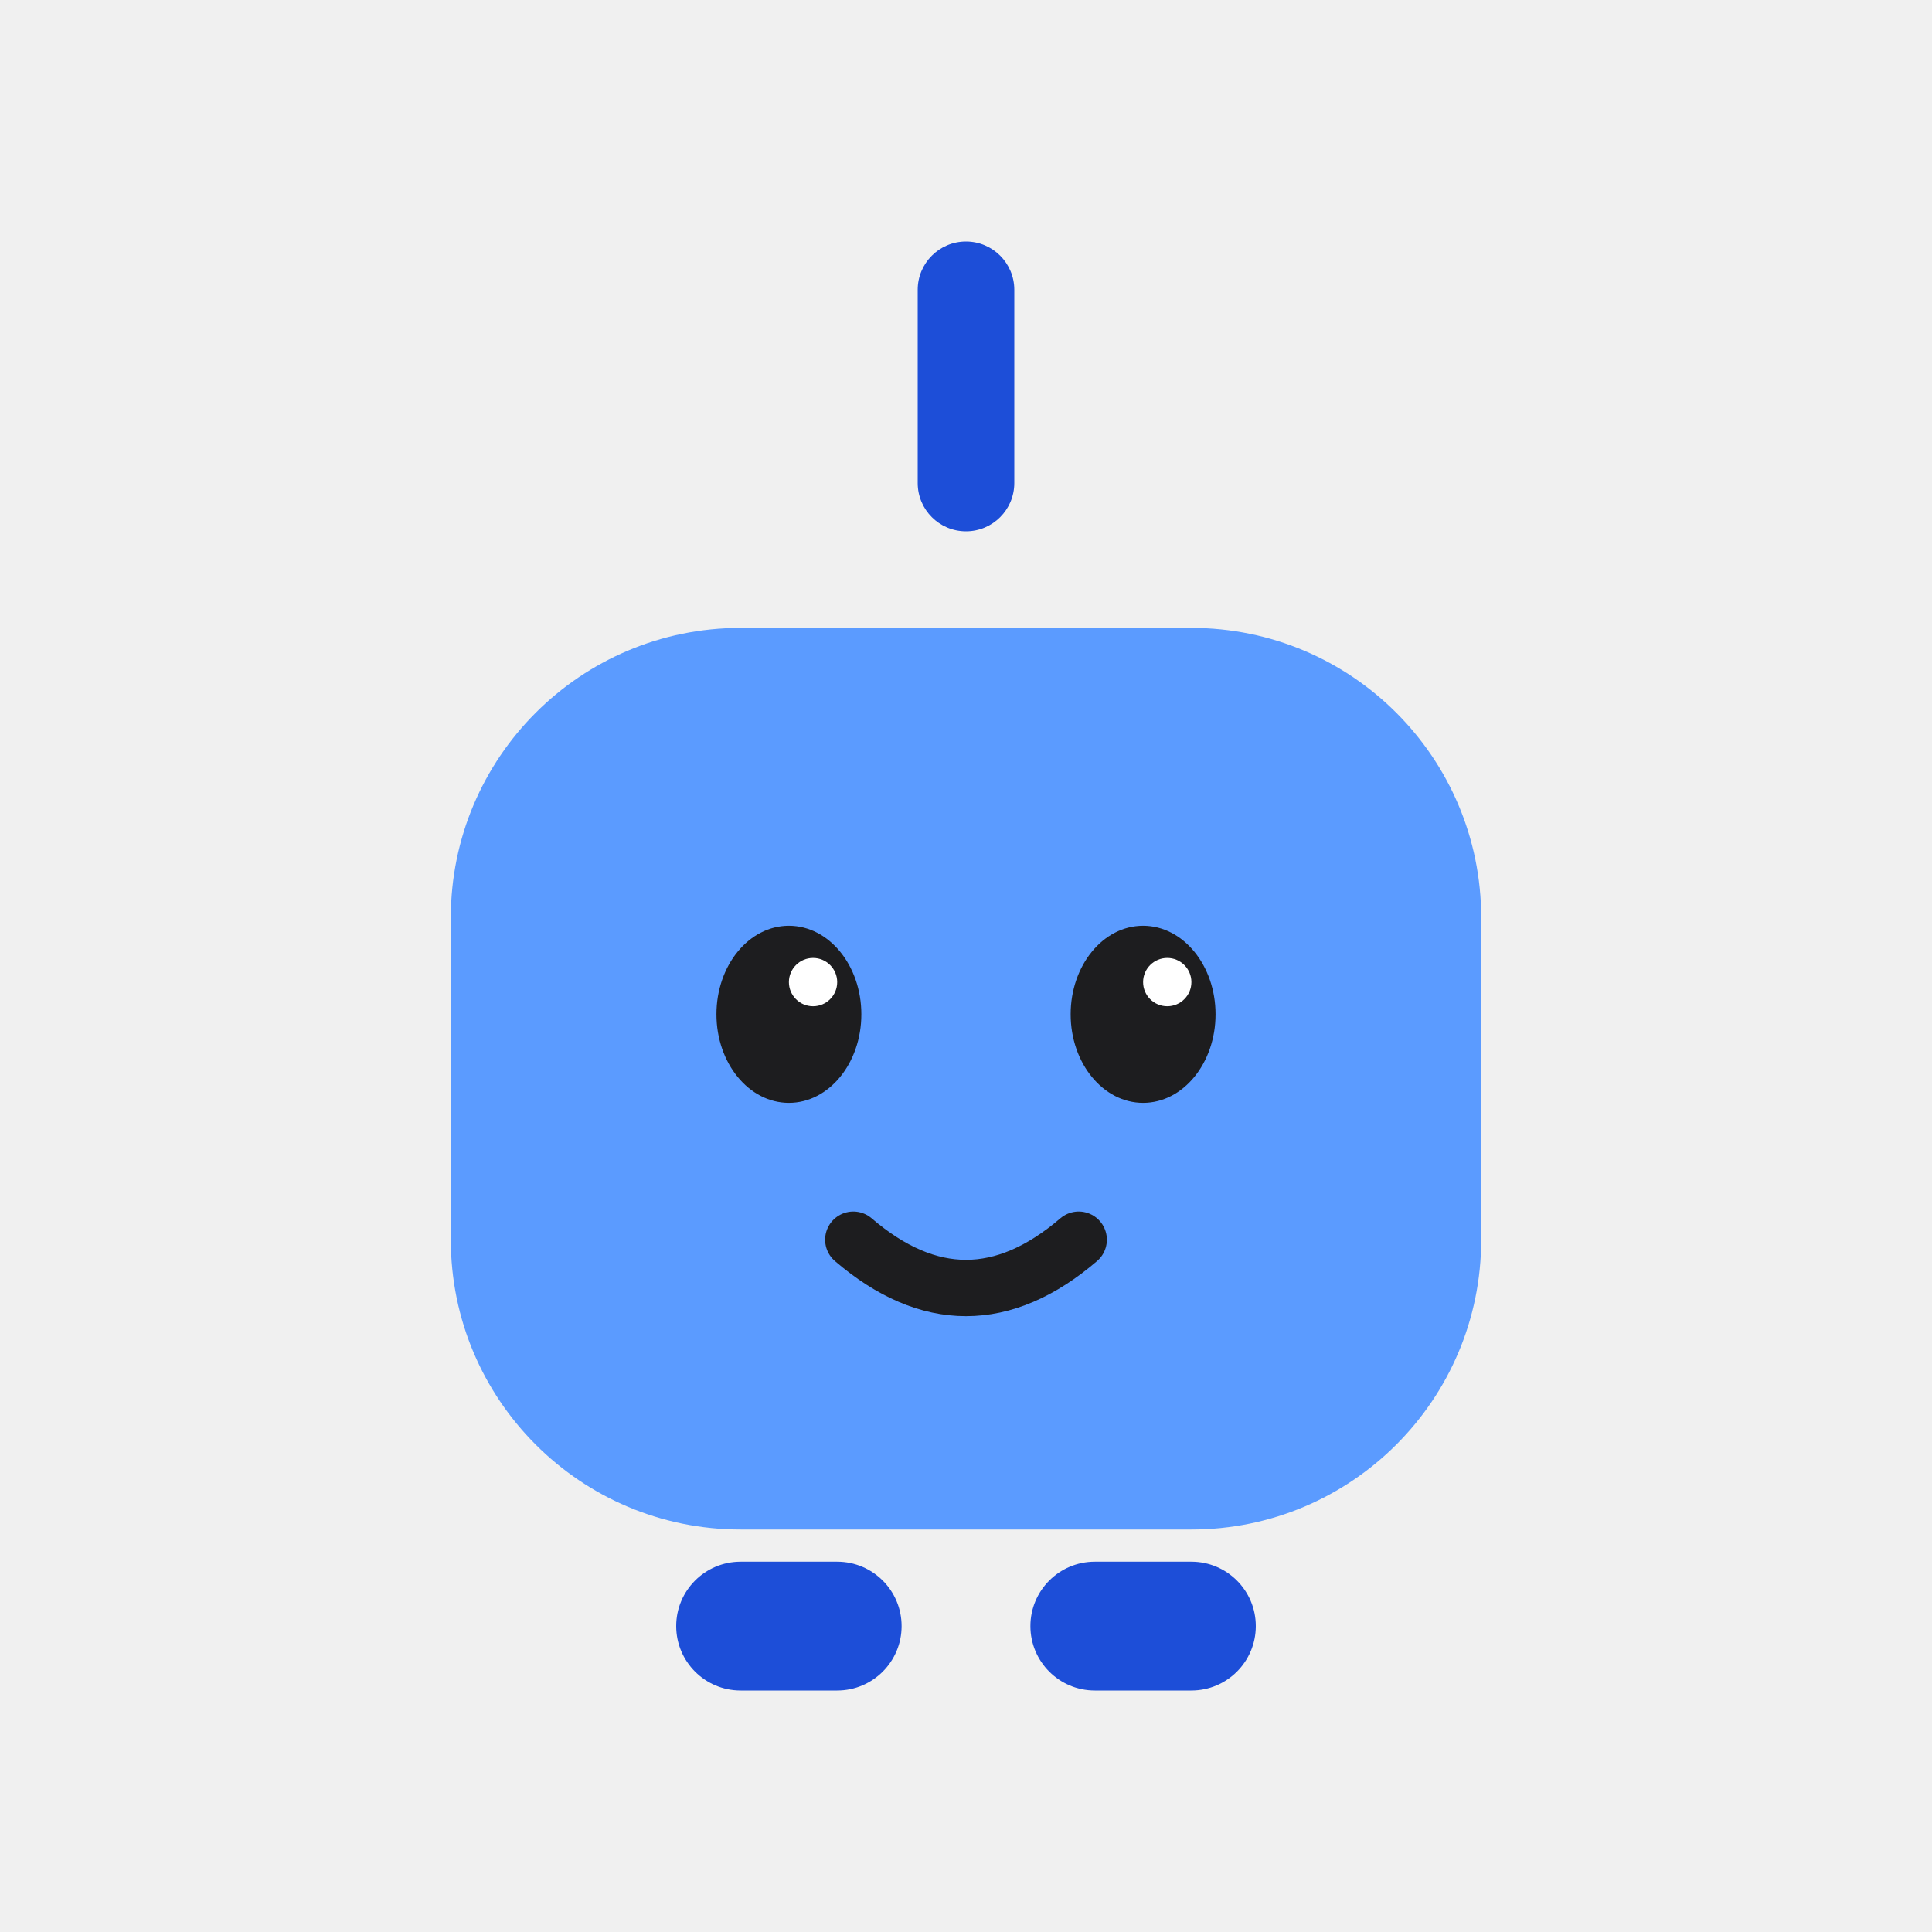
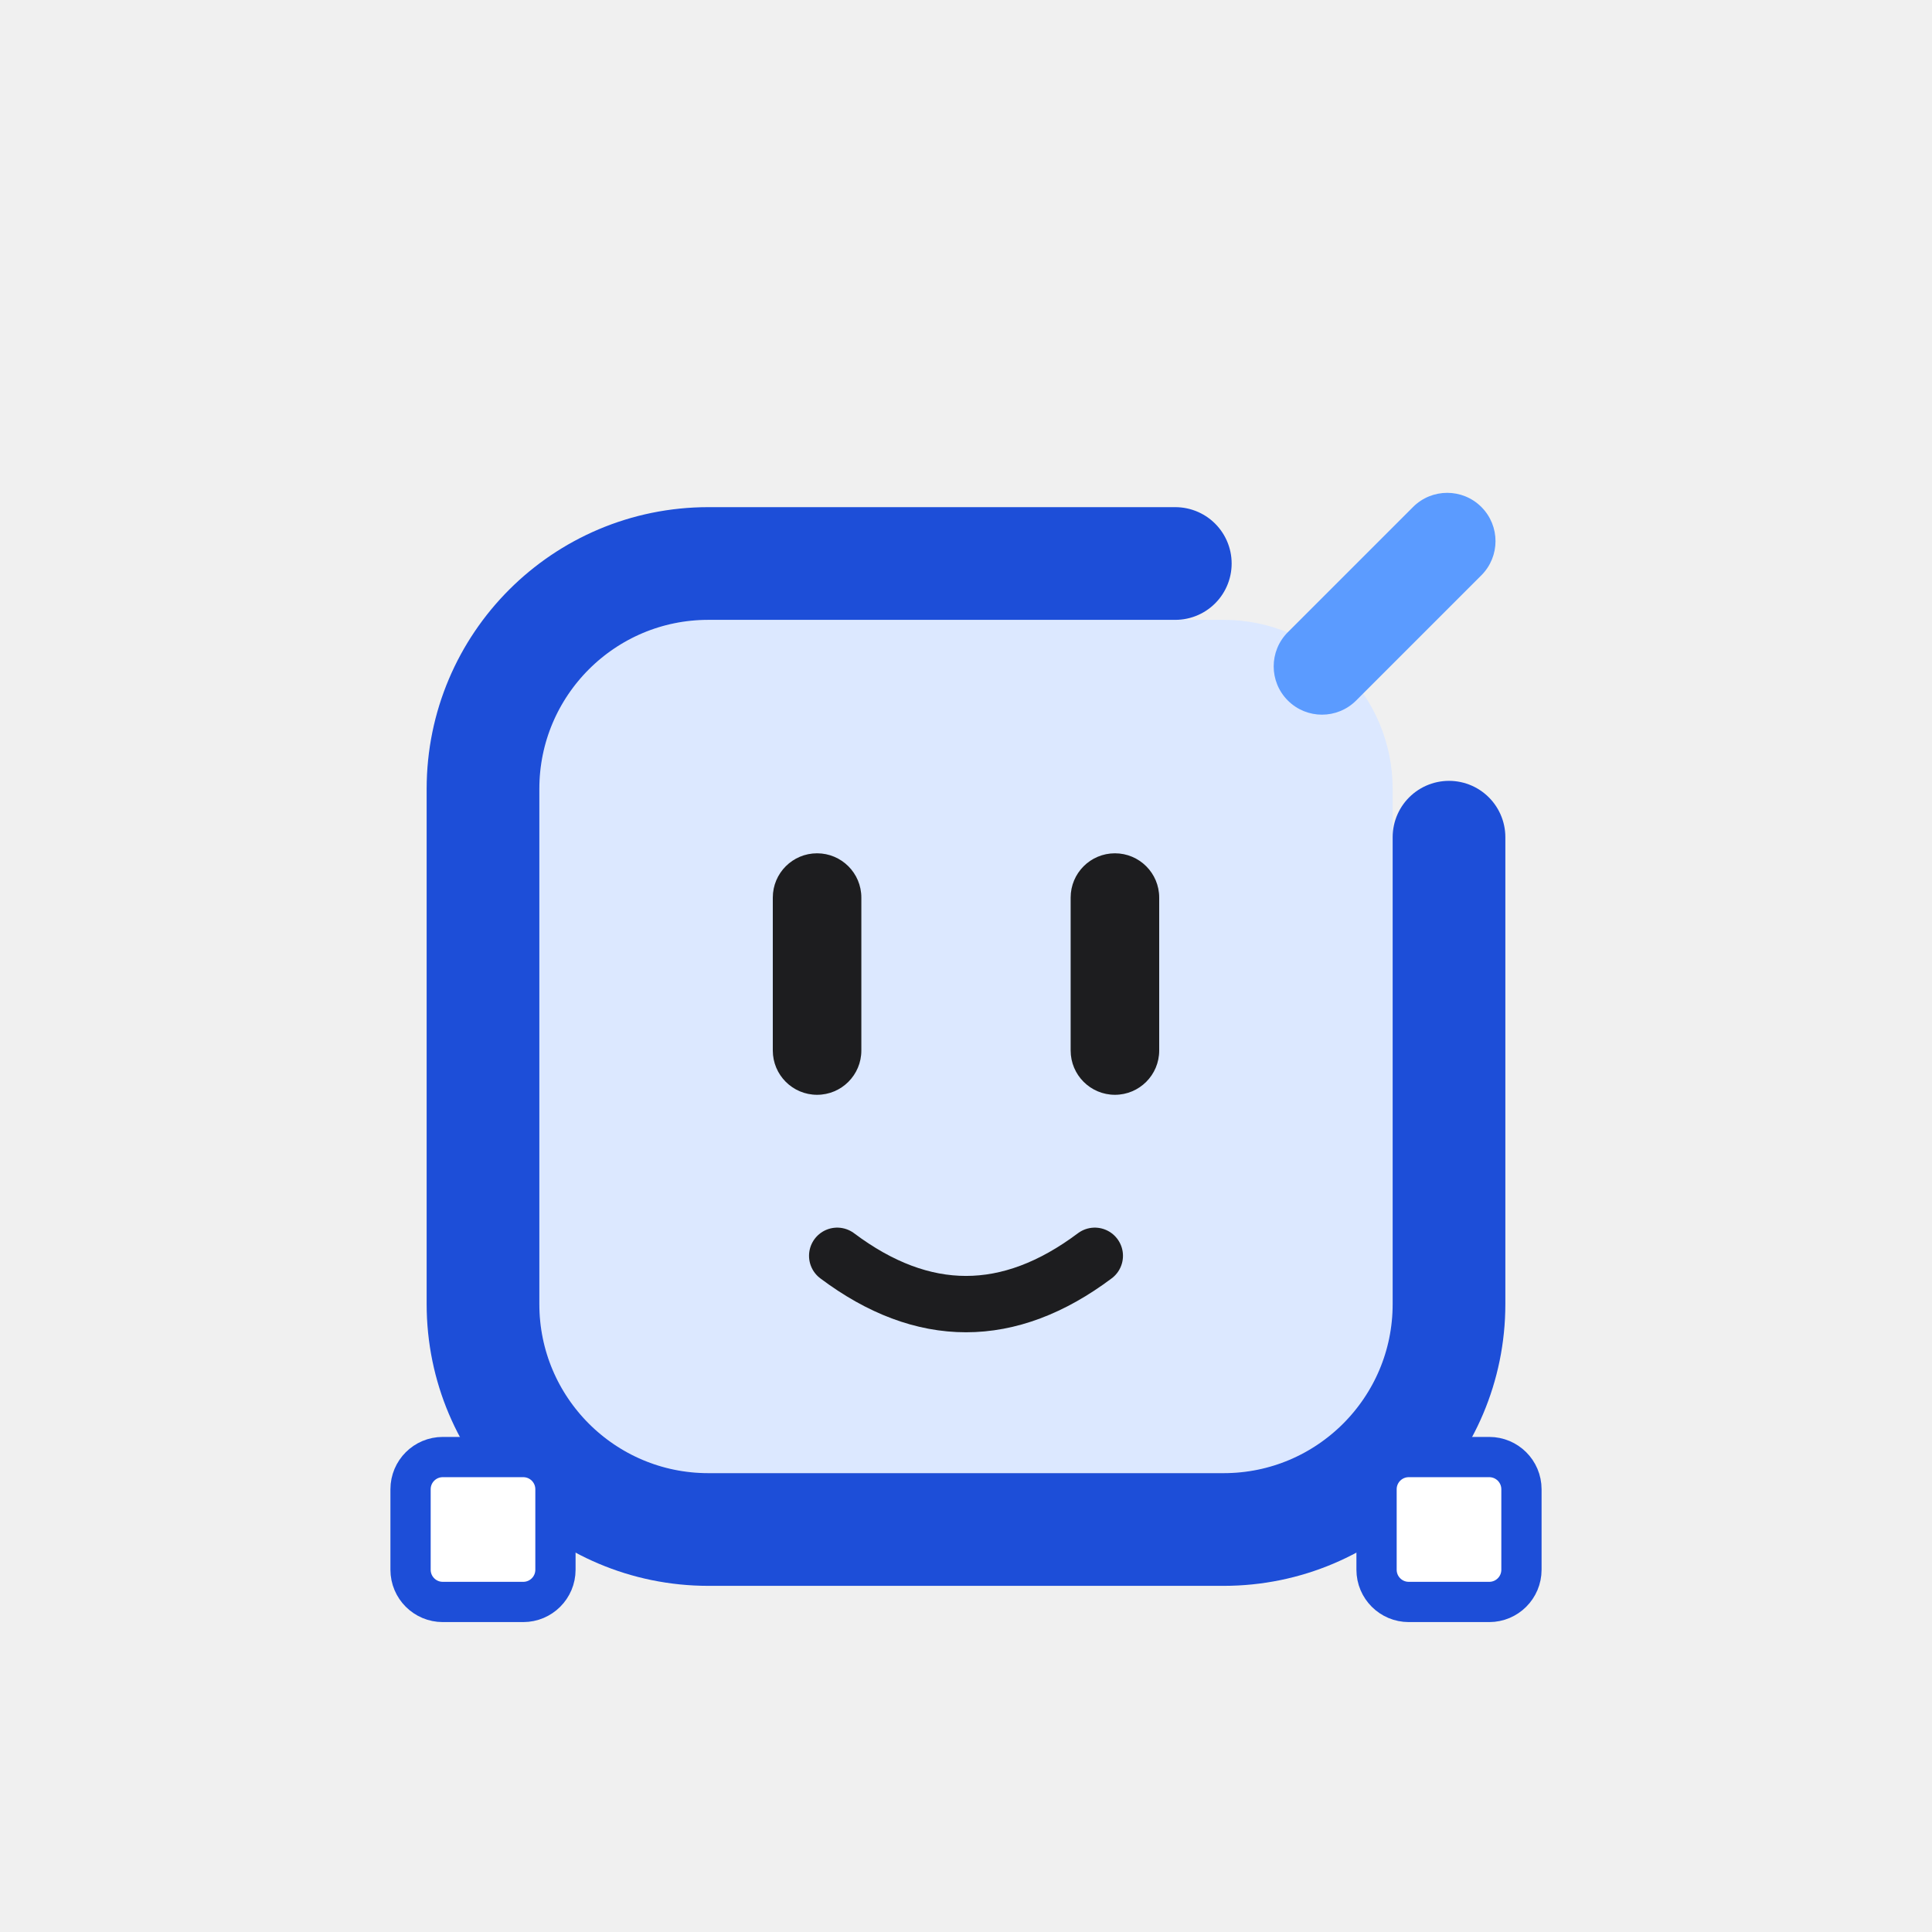
<svg xmlns="http://www.w3.org/2000/svg" viewBox="0 0 240 240" role="img" aria-label="Boxy, the Icelus mascot">
-   <rect class="caret" x="114" y="30" width="12" height="36" rx="6" fill="#1D4ED8" />
-   <rect x="84" y="194" width="28" height="16" rx="8" fill="#1D4ED8" />
-   <rect x="128" y="194" width="28" height="16" rx="8" fill="#1D4ED8" />
-   <rect x="56" y="78" width="128" height="112" rx="36" fill="#5B9BFF" />
+   <rect x="67" y="77" width="106" height="106" rx="21" fill="#DCE8FF" />
+   <path d="M146 70H88a28 28 0 0 0-28 28v64a28 28 0 0 0 28 28h64a28 28 0 0 0 28-28V104" fill="none" stroke="#1D4ED8" stroke-width="14" stroke-linecap="round" />
+   <rect class="caret" x="166" y="58" width="12" height="34" rx="6" fill="#5B9BFF" transform="rotate(45 172 75)" />
+   <rect x="51" y="181" width="18" height="18" rx="4" fill="#fff" stroke="#1D4ED8" stroke-width="5" />
+   <rect x="171" y="181" width="18" height="18" rx="4" fill="#fff" stroke="#1D4ED8" stroke-width="5" />
  <g class="eyes" fill="#1D1D1F">
-     <ellipse cx="98" cy="126" rx="9" ry="11" />
-     <ellipse cx="142" cy="126" rx="9" ry="11" />
+     <rect x="96" y="106" width="11" height="30" rx="5.5" />
+     <rect x="133" y="106" width="11" height="30" rx="5.5" />
  </g>
-   <g fill="#fff">
-     <circle cx="101" cy="122" r="3" />
-     <circle cx="145" cy="122" r="3" />
-   </g>
-   <path d="M106 154Q120 166 134 154" fill="none" stroke="#1D1D1F" stroke-width="7" stroke-linecap="round" />
+   <path d="M104 156Q120 168 136 156" fill="none" stroke="#1D1D1F" stroke-width="7" stroke-linecap="round" />
</svg>
